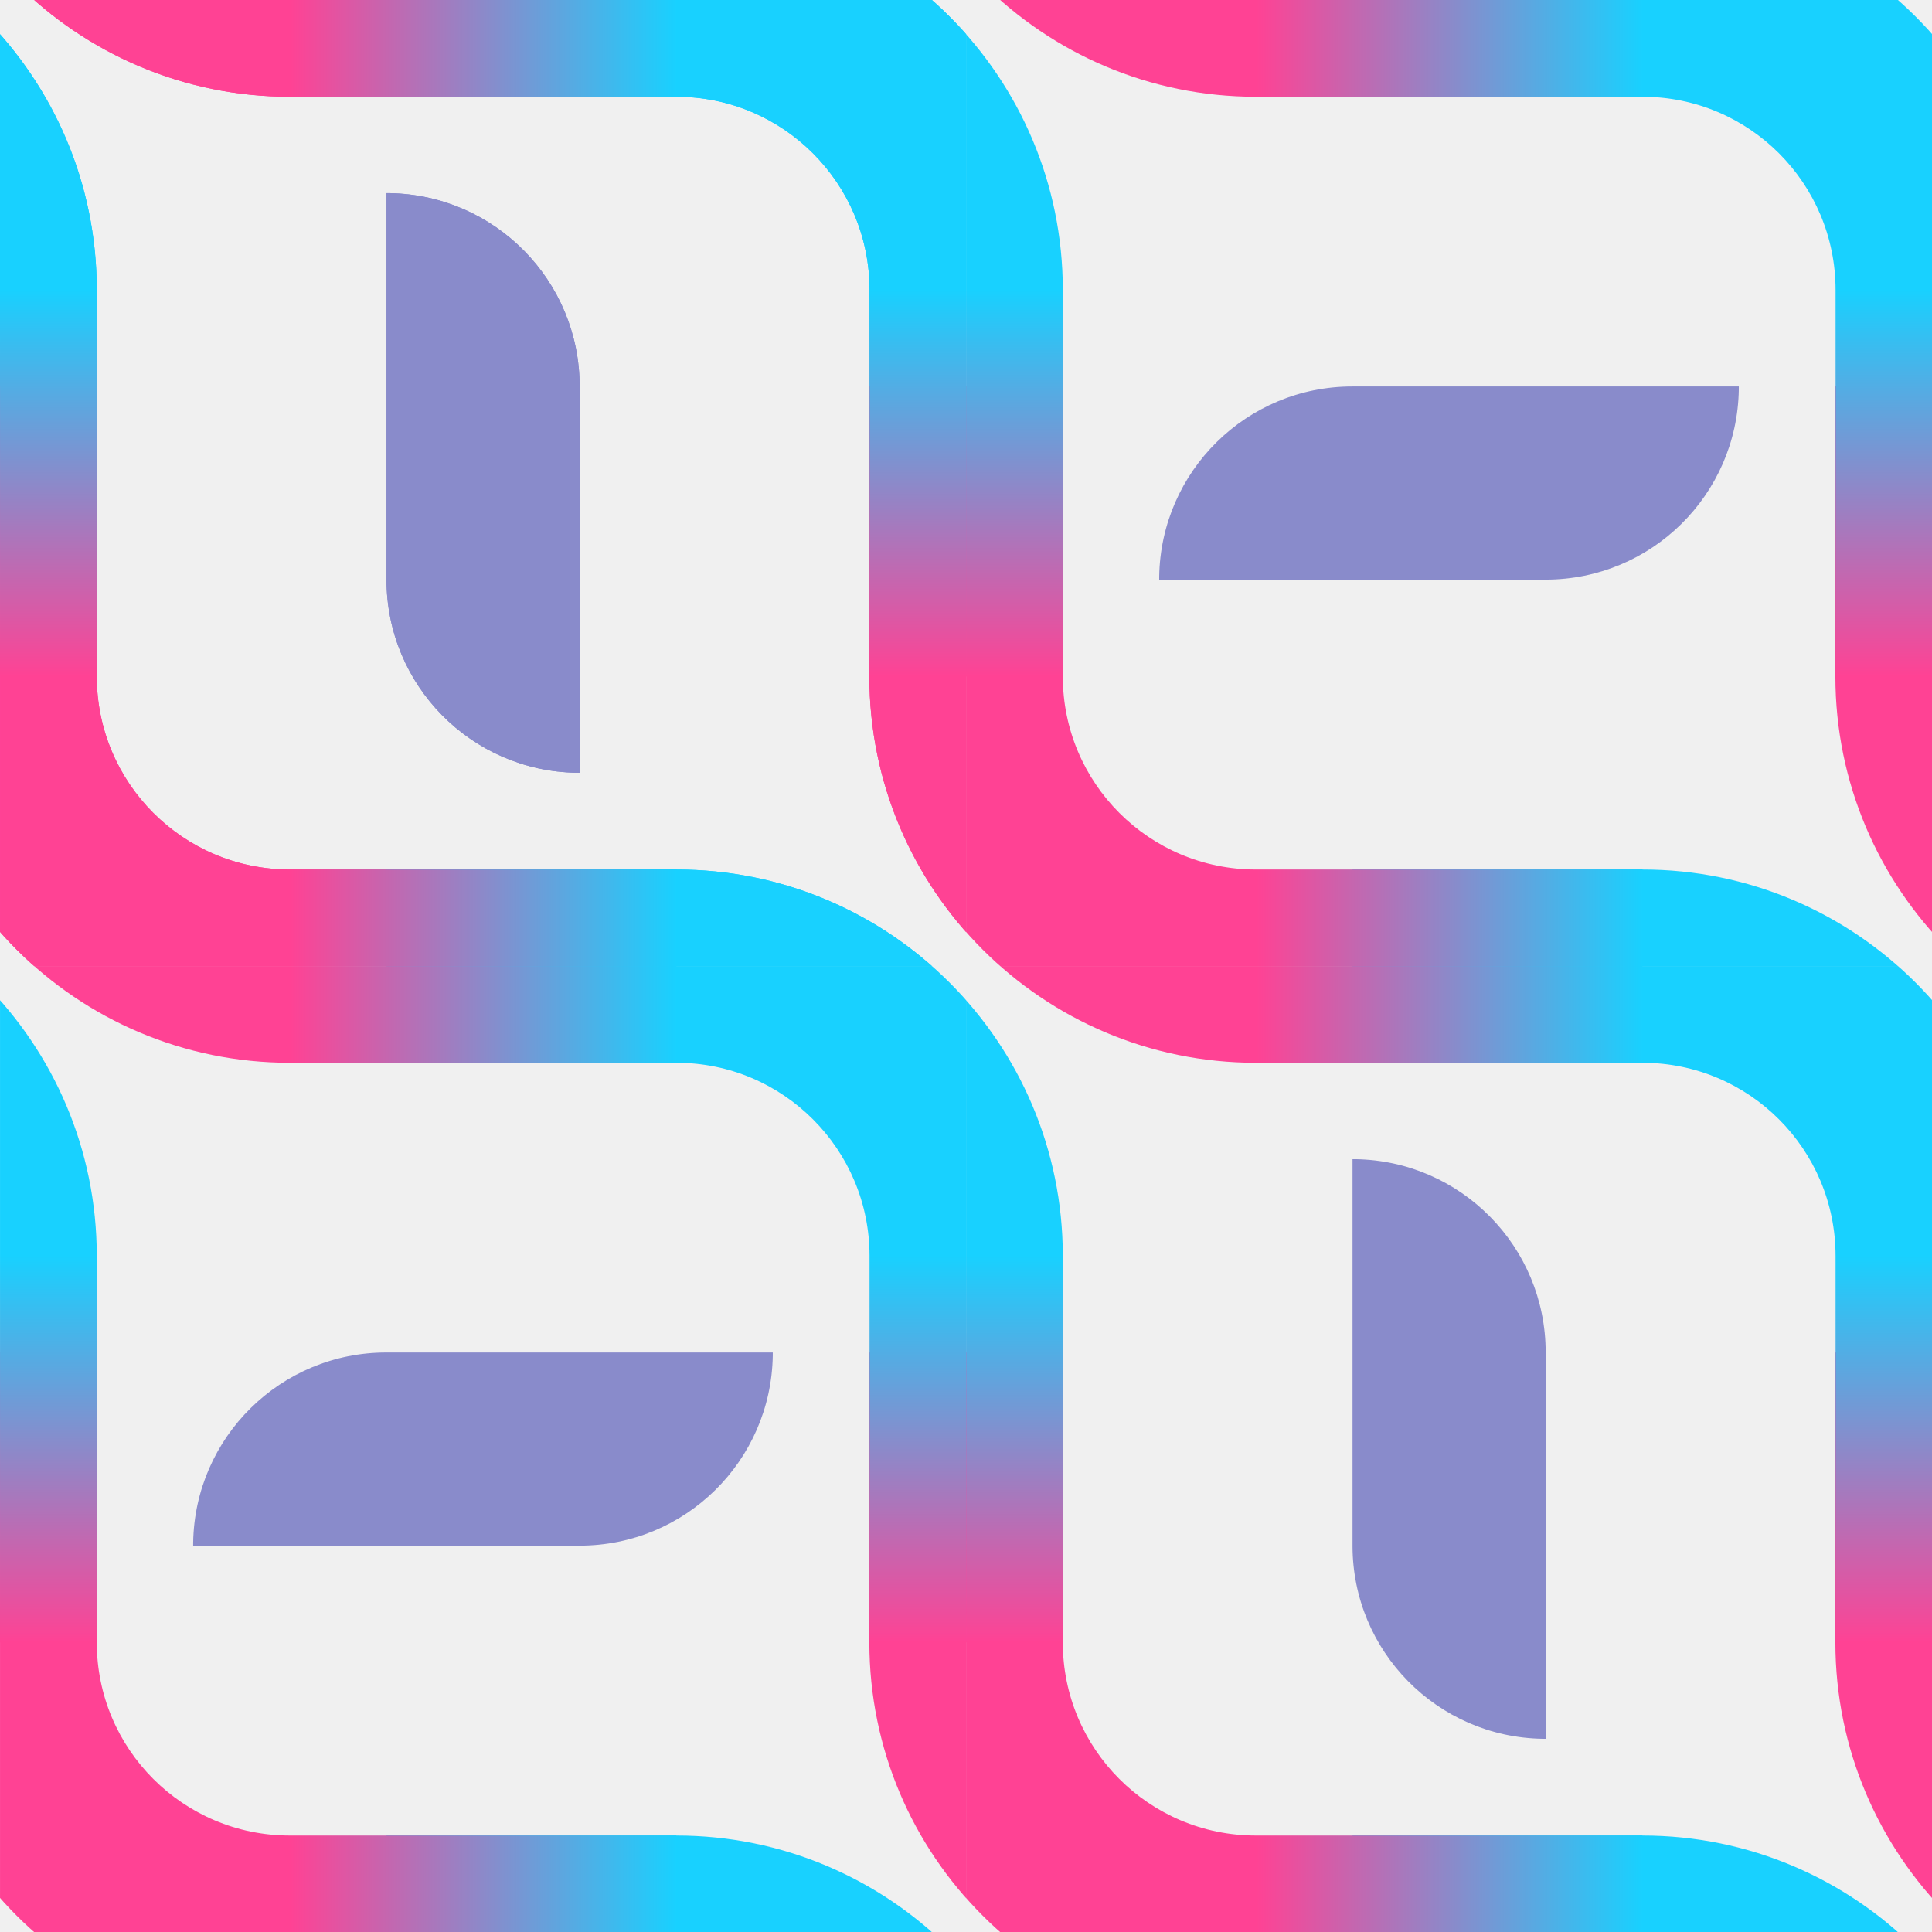
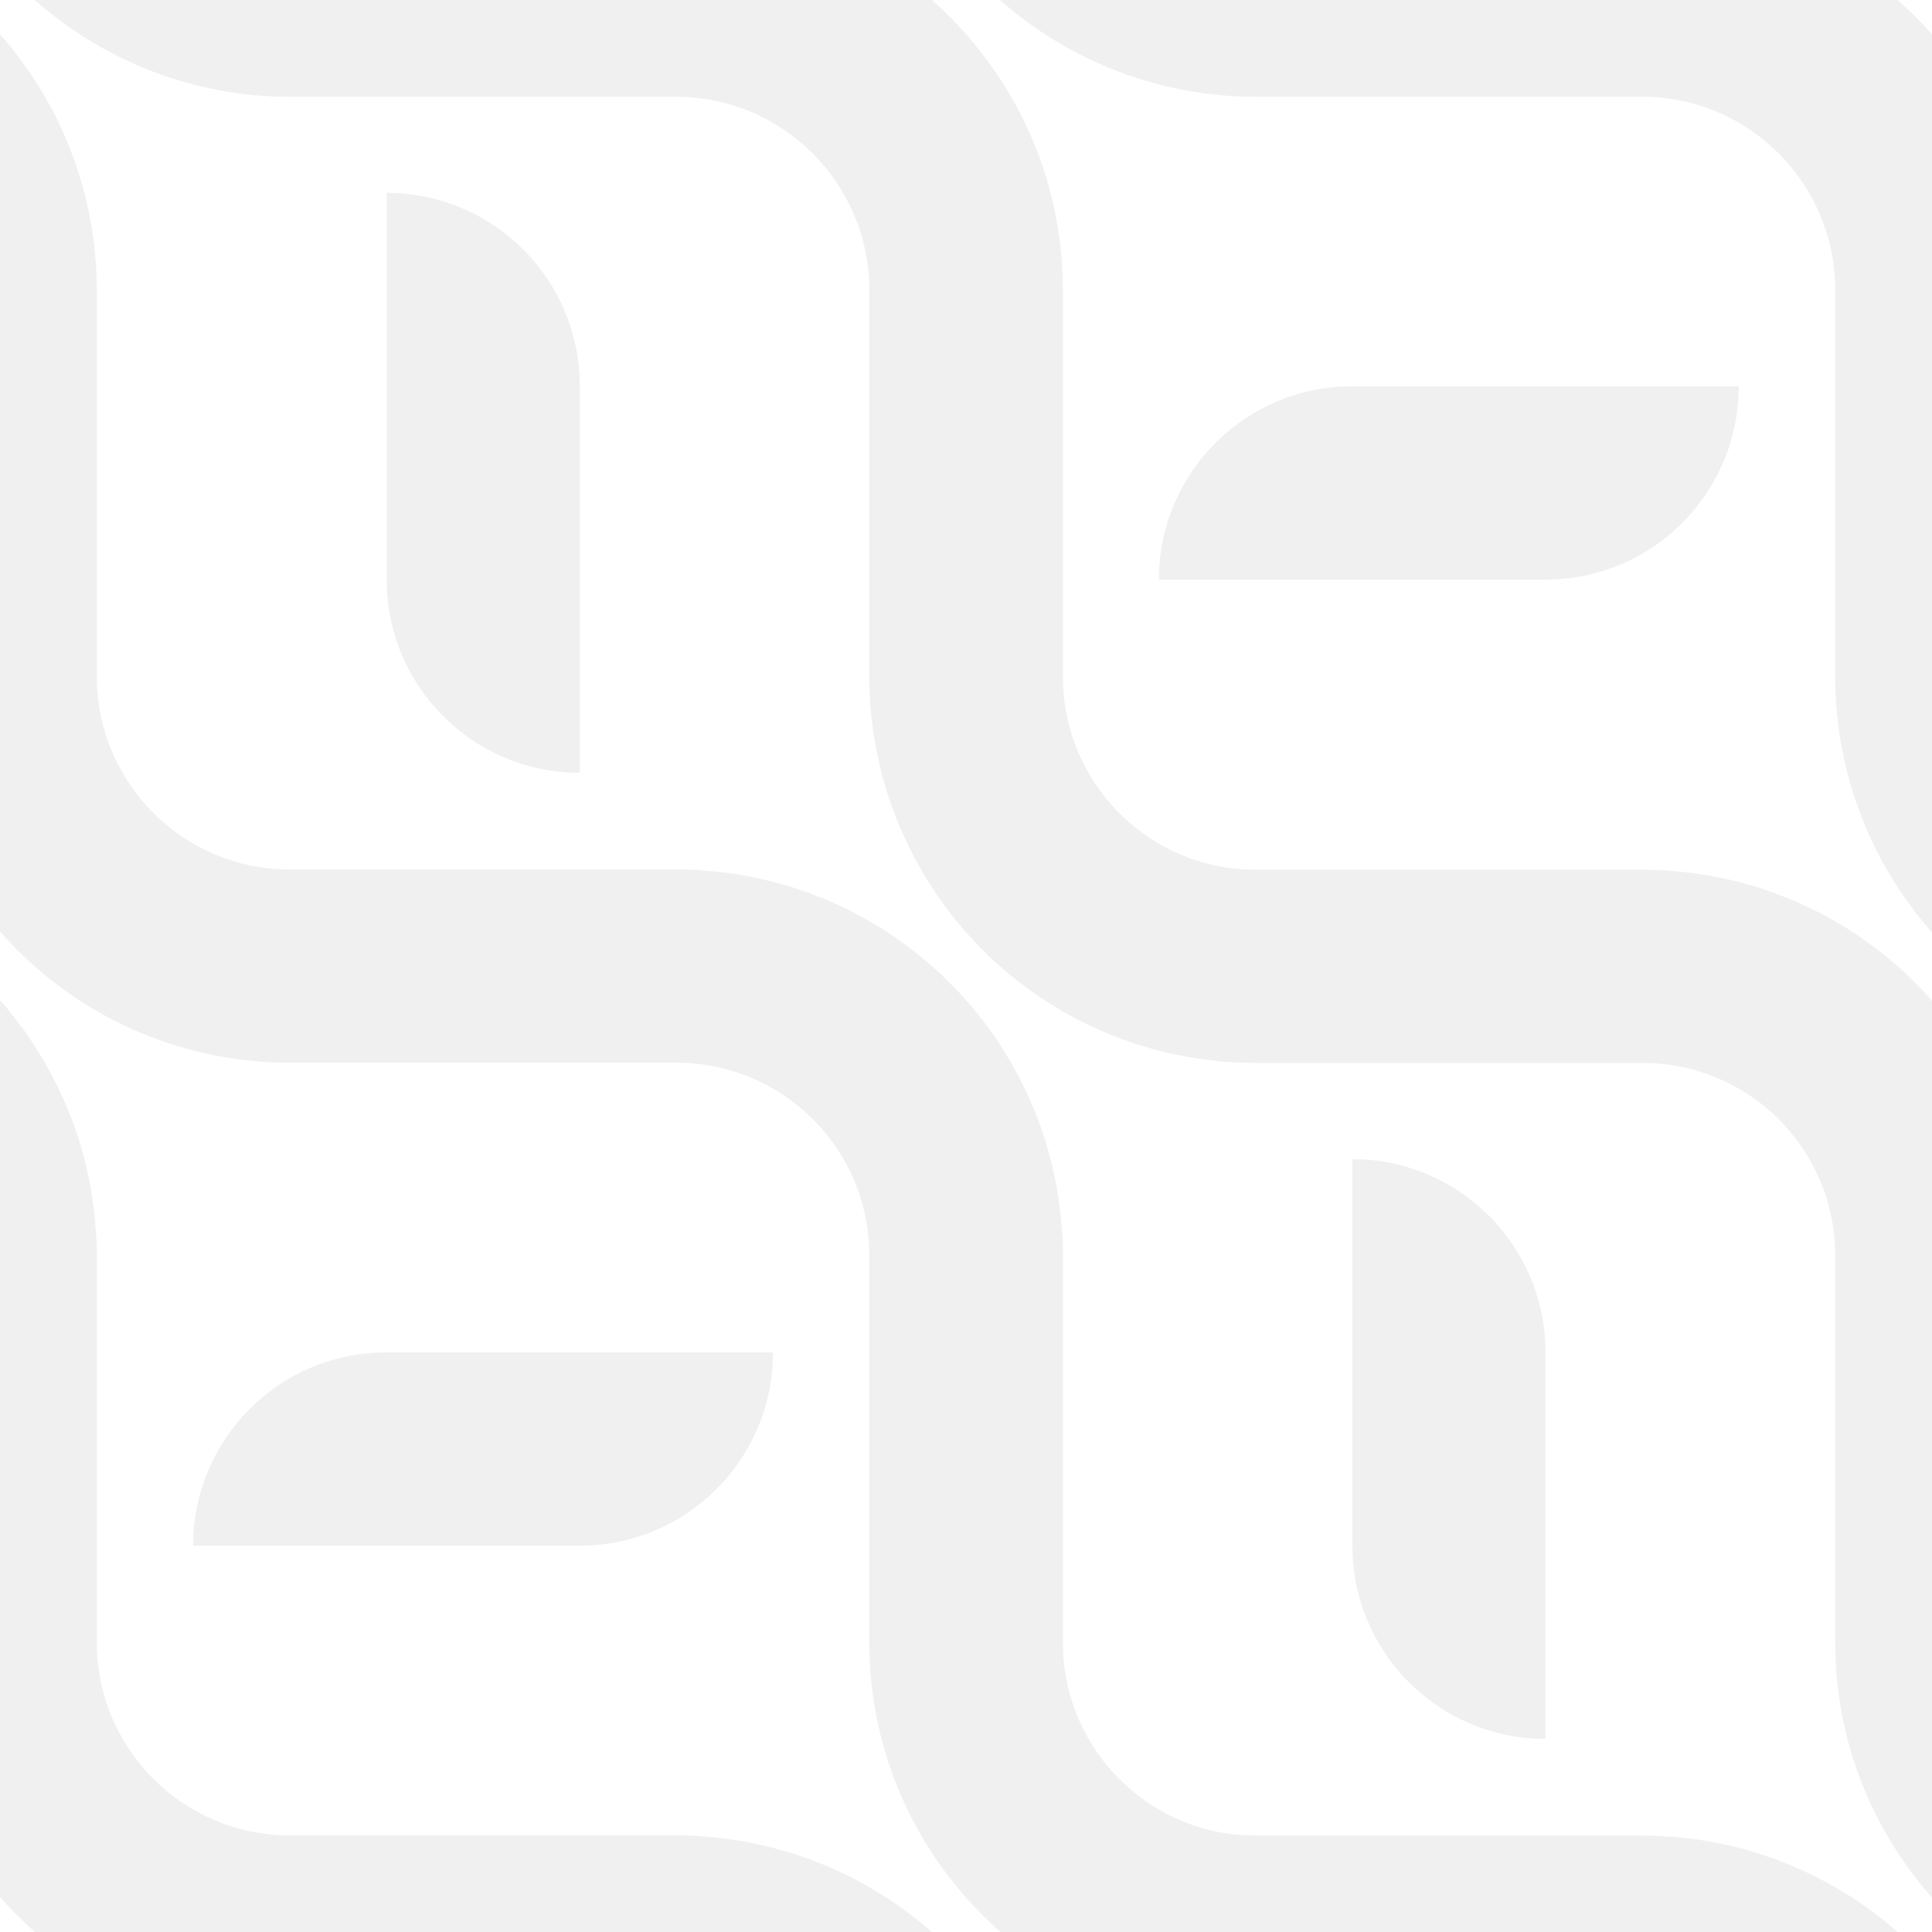
- <svg xmlns="http://www.w3.org/2000/svg" xmlns:xlink="http://www.w3.org/1999/xlink" width="40" height="40" viewBox="0 0 10.583 10.583" version="1.1" id="svg872">
-   <defs id="defs866">
-     <linearGradient id="linearGradient1235">
-       <stop style="stop-color:#ff4294;stop-opacity:1;" offset="0" id="stop1231" />
-       <stop style="stop-color:#18d1ff;stop-opacity:1" offset="1" id="stop1233" />
-     </linearGradient>
-     <linearGradient id="linearGradient1227">
-       <stop style="stop-color:#18d1ff;stop-opacity:1;" offset="0" id="stop1223" />
-       <stop style="stop-color:#ff4294;stop-opacity:1" offset="1" id="stop1225" />
-     </linearGradient>
-     <linearGradient id="linearGradient1498">
-       <stop style="stop-color:#00d4aa;stop-opacity:1" offset="0" id="stop1494" />
-       <stop style="stop-color:#64858d;stop-opacity:1" offset="1" id="stop1496" />
-     </linearGradient>
-     <linearGradient id="linearGradient1486">
-       <stop id="stop1482" offset="0" style="stop-color:#c83771;stop-opacity:1;" />
-       <stop id="stop1484" offset="1" style="stop-color:#64858d;stop-opacity:1" />
-     </linearGradient>
-     <linearGradient id="linearGradient7476">
-       <stop style="stop-color:#00d4aa;stop-opacity:1;" offset="0" id="stop7472" />
-       <stop style="stop-color:#c83771;stop-opacity:1" offset="1" id="stop7474" />
-     </linearGradient>
-     <clipPath clipPathUnits="userSpaceOnUse" id="clipPath6746">
-       <path id="path6748" style="fill:#00d4aa;fill-opacity:1;stroke-width:0.053;stroke-linecap:round;stroke-linejoin:round" d="m 214.936,152.571 h 9.259 v 9.26 h -9.259 z" />
-     </clipPath>
-     <linearGradient xlink:href="#linearGradient7476" id="linearGradient7478" x1="219.698" y1="155.746" x2="219.698" y2="157.862" gradientUnits="userSpaceOnUse" />
-     <clipPath id="clipPath6746-3" clipPathUnits="userSpaceOnUse">
-       <path d="m 214.936,152.571 h 9.259 v 9.26 h -9.259 z" style="fill:#00d4aa;fill-opacity:1;stroke-width:0.053;stroke-linecap:round;stroke-linejoin:round" id="path6748-5" />
-     </clipPath>
-     <linearGradient gradientTransform="matrix(-0.2645833,0,0,-0.2645833,209.9088,152.8353)" y2="5" x2="-9" y1="4" x1="-9" gradientUnits="userSpaceOnUse" id="linearGradient1492" xlink:href="#linearGradient1498" />
-     <linearGradient gradientTransform="matrix(0,-1,-1,0,4.999975,-5.000013)" y2="5" x2="-9" y1="4" x1="-9" gradientUnits="userSpaceOnUse" id="linearGradient1506" xlink:href="#linearGradient1486" />
-     <linearGradient xlink:href="#linearGradient1235" id="linearGradient1237" x1="220.757" y1="150.719" x2="222.873" y2="150.719" gradientUnits="userSpaceOnUse" />
-     <linearGradient xlink:href="#linearGradient1235" id="linearGradient1326" gradientUnits="userSpaceOnUse" x1="220.757" y1="150.719" x2="222.873" y2="150.719" gradientTransform="translate(5.291667,5.291667)" />
-     <linearGradient xlink:href="#linearGradient1227" id="linearGradient1360" gradientUnits="userSpaceOnUse" x1="225.519" y1="147.808" x2="225.519" y2="149.925" gradientTransform="translate(0,10.58333)" />
-     <linearGradient xlink:href="#linearGradient1227" id="linearGradient1364" gradientUnits="userSpaceOnUse" x1="225.519" y1="147.808" x2="225.519" y2="149.925" gradientTransform="translate(0,15.875)" />
-     <linearGradient xlink:href="#linearGradient1227" id="linearGradient1368" gradientUnits="userSpaceOnUse" x1="225.519" y1="147.808" x2="225.519" y2="149.925" gradientTransform="translate(5.291667,10.58333)" />
-     <linearGradient xlink:href="#linearGradient1235" id="linearGradient1370" gradientUnits="userSpaceOnUse" x1="220.757" y1="150.719" x2="222.873" y2="150.719" gradientTransform="translate(5.291667,10.58333)" />
-     <linearGradient xlink:href="#linearGradient1227" id="linearGradient1372" gradientUnits="userSpaceOnUse" x1="225.519" y1="147.808" x2="225.519" y2="149.925" gradientTransform="translate(5.291667,15.875)" />
-     <linearGradient xlink:href="#linearGradient1235" id="linearGradient1446" gradientUnits="userSpaceOnUse" x1="220.757" y1="150.719" x2="222.873" y2="150.719" gradientTransform="translate(10.58333,5.291667)" />
-     <linearGradient xlink:href="#linearGradient1235" id="linearGradient1458" gradientUnits="userSpaceOnUse" x1="220.757" y1="150.719" x2="222.873" y2="150.719" gradientTransform="translate(10.58333,10.58333)" />
-     <clipPath clipPathUnits="userSpaceOnUse" id="clipPath1535">
-       <rect style="fill:#1a1a1a;fill-opacity:1;stroke:none;stroke-width:0.971;stroke-linecap:round;stroke-linejoin:round;paint-order:stroke markers fill" id="rect1537" width="5.292" height="5.292" x="224.461" y="156.804" />
-     </clipPath>
-     <linearGradient xlink:href="#linearGradient1235" id="linearGradient4095" gradientUnits="userSpaceOnUse" gradientTransform="translate(10.58333,10.58333)" x1="220.757" y1="150.719" x2="222.873" y2="150.719" />
-     <linearGradient xlink:href="#linearGradient1235" id="linearGradient4097" gradientUnits="userSpaceOnUse" gradientTransform="translate(10.58333,5.291667)" x1="220.757" y1="150.719" x2="222.873" y2="150.719" />
-     <linearGradient xlink:href="#linearGradient1227" id="linearGradient4099" gradientUnits="userSpaceOnUse" gradientTransform="translate(5.291667,15.875)" x1="225.519" y1="147.808" x2="225.519" y2="149.925" />
-     <linearGradient xlink:href="#linearGradient1227" id="linearGradient4101" gradientUnits="userSpaceOnUse" gradientTransform="translate(5.291667,10.58333)" x1="225.519" y1="147.808" x2="225.519" y2="149.925" />
-     <linearGradient xlink:href="#linearGradient1235" id="linearGradient4103" gradientUnits="userSpaceOnUse" gradientTransform="translate(5.291667,10.58333)" x1="220.757" y1="150.719" x2="222.873" y2="150.719" />
-     <linearGradient xlink:href="#linearGradient1227" id="linearGradient4105" gradientUnits="userSpaceOnUse" gradientTransform="translate(0,15.875)" x1="225.519" y1="147.808" x2="225.519" y2="149.925" />
-     <linearGradient xlink:href="#linearGradient1227" id="linearGradient4107" gradientUnits="userSpaceOnUse" gradientTransform="translate(0,10.58333)" x1="225.519" y1="147.808" x2="225.519" y2="149.925" />
-     <linearGradient xlink:href="#linearGradient1235" id="linearGradient4109" gradientUnits="userSpaceOnUse" gradientTransform="translate(5.291667,5.291667)" x1="220.757" y1="150.719" x2="222.873" y2="150.719" />
-     <linearGradient xlink:href="#linearGradient1235" id="linearGradient4131" gradientUnits="userSpaceOnUse" gradientTransform="translate(10.58333,10.58333)" x1="220.757" y1="150.719" x2="222.873" y2="150.719" />
-     <linearGradient xlink:href="#linearGradient1235" id="linearGradient4133" gradientUnits="userSpaceOnUse" gradientTransform="translate(10.58333,5.291667)" x1="220.757" y1="150.719" x2="222.873" y2="150.719" />
-     <linearGradient xlink:href="#linearGradient1227" id="linearGradient4135" gradientUnits="userSpaceOnUse" gradientTransform="translate(5.291667,15.875)" x1="225.519" y1="147.808" x2="225.519" y2="149.925" />
-     <linearGradient xlink:href="#linearGradient1227" id="linearGradient4137" gradientUnits="userSpaceOnUse" gradientTransform="translate(5.291667,10.58333)" x1="225.519" y1="147.808" x2="225.519" y2="149.925" />
-     <linearGradient xlink:href="#linearGradient1235" id="linearGradient4139" gradientUnits="userSpaceOnUse" gradientTransform="translate(5.291667,10.58333)" x1="220.757" y1="150.719" x2="222.873" y2="150.719" />
-     <linearGradient xlink:href="#linearGradient1227" id="linearGradient4141" gradientUnits="userSpaceOnUse" gradientTransform="translate(0,15.875)" x1="225.519" y1="147.808" x2="225.519" y2="149.925" />
-     <linearGradient xlink:href="#linearGradient1227" id="linearGradient4143" gradientUnits="userSpaceOnUse" gradientTransform="translate(0,10.58333)" x1="225.519" y1="147.808" x2="225.519" y2="149.925" />
-     <linearGradient xlink:href="#linearGradient1235" id="linearGradient4145" gradientUnits="userSpaceOnUse" gradientTransform="translate(5.291667,5.291667)" x1="220.757" y1="150.719" x2="222.873" y2="150.719" />
-     <linearGradient xlink:href="#linearGradient1235" id="linearGradient4167" gradientUnits="userSpaceOnUse" gradientTransform="translate(10.58333,10.58333)" x1="220.757" y1="150.719" x2="222.873" y2="150.719" />
-     <linearGradient xlink:href="#linearGradient1235" id="linearGradient4169" gradientUnits="userSpaceOnUse" gradientTransform="translate(10.58333,5.291667)" x1="220.757" y1="150.719" x2="222.873" y2="150.719" />
-     <linearGradient xlink:href="#linearGradient1227" id="linearGradient4171" gradientUnits="userSpaceOnUse" gradientTransform="translate(5.291667,15.875)" x1="225.519" y1="147.808" x2="225.519" y2="149.925" />
-     <linearGradient xlink:href="#linearGradient1227" id="linearGradient4173" gradientUnits="userSpaceOnUse" gradientTransform="translate(5.291667,10.58333)" x1="225.519" y1="147.808" x2="225.519" y2="149.925" />
-     <linearGradient xlink:href="#linearGradient1235" id="linearGradient4175" gradientUnits="userSpaceOnUse" gradientTransform="translate(5.291667,10.58333)" x1="220.757" y1="150.719" x2="222.873" y2="150.719" />
-     <linearGradient xlink:href="#linearGradient1227" id="linearGradient4177" gradientUnits="userSpaceOnUse" gradientTransform="translate(0,15.875)" x1="225.519" y1="147.808" x2="225.519" y2="149.925" />
-     <linearGradient xlink:href="#linearGradient1227" id="linearGradient4179" gradientUnits="userSpaceOnUse" gradientTransform="translate(0,10.58333)" x1="225.519" y1="147.808" x2="225.519" y2="149.925" />
-     <linearGradient xlink:href="#linearGradient1235" id="linearGradient4181" gradientUnits="userSpaceOnUse" gradientTransform="translate(5.291667,5.291667)" x1="220.757" y1="150.719" x2="222.873" y2="150.719" />
-     <linearGradient xlink:href="#linearGradient1235" id="linearGradient4203" gradientUnits="userSpaceOnUse" gradientTransform="translate(10.58333,10.58333)" x1="220.757" y1="150.719" x2="222.873" y2="150.719" />
-     <linearGradient xlink:href="#linearGradient1235" id="linearGradient4205" gradientUnits="userSpaceOnUse" gradientTransform="translate(10.58333,5.291667)" x1="220.757" y1="150.719" x2="222.873" y2="150.719" />
-     <linearGradient xlink:href="#linearGradient1227" id="linearGradient4207" gradientUnits="userSpaceOnUse" gradientTransform="translate(5.291667,15.875)" x1="225.519" y1="147.808" x2="225.519" y2="149.925" />
-     <linearGradient xlink:href="#linearGradient1227" id="linearGradient4209" gradientUnits="userSpaceOnUse" gradientTransform="translate(5.291667,10.58333)" x1="225.519" y1="147.808" x2="225.519" y2="149.925" />
-     <linearGradient xlink:href="#linearGradient1235" id="linearGradient4211" gradientUnits="userSpaceOnUse" gradientTransform="translate(5.291667,10.58333)" x1="220.757" y1="150.719" x2="222.873" y2="150.719" />
-     <linearGradient xlink:href="#linearGradient1227" id="linearGradient4213" gradientUnits="userSpaceOnUse" gradientTransform="translate(0,15.875)" x1="225.519" y1="147.808" x2="225.519" y2="149.925" />
-     <linearGradient xlink:href="#linearGradient1227" id="linearGradient4215" gradientUnits="userSpaceOnUse" gradientTransform="translate(0,10.58333)" x1="225.519" y1="147.808" x2="225.519" y2="149.925" />
-     <linearGradient xlink:href="#linearGradient1235" id="linearGradient4217" gradientUnits="userSpaceOnUse" gradientTransform="translate(5.291667,5.291667)" x1="220.757" y1="150.719" x2="222.873" y2="150.719" />
-   </defs>
-   <g id="layer1" transform="translate(-224.4609,-156.804)">
-     <g id="g1533" clip-path="url(#clipPath1535)">
-       <path d="m 229.223,158.921 v 0.265 1.323 c 0,1.169 0.948,2.117 2.117,2.117 h 1.852 0.265 v -0.265 -0.529 -0.265 h -0.265 -1.852 c -0.585,0 -1.058,-0.474 -1.058,-1.058 v -1.323 -0.265 h -0.265 -0.529 z" style="fill:url(#linearGradient4095);fill-opacity:1;stroke:none;stroke-width:0.106;stroke-linecap:round;stroke-linejoin:round;stroke-miterlimit:4;stroke-dasharray:none;stroke-opacity:1;paint-order:markers stroke fill" id="path1404" />
-       <path d="m 229.223,153.629 v 0.265 1.323 c 0,1.169 0.948,2.117 2.117,2.117 h 1.852 0.265 v -0.265 -0.529 -0.265 h -0.265 -1.852 c -0.585,0 -1.058,-0.474 -1.058,-1.058 v -1.323 -0.265 h -0.265 -0.529 z" style="fill:url(#linearGradient4097);fill-opacity:1;stroke:none;stroke-width:0.106;stroke-linecap:round;stroke-linejoin:round;stroke-miterlimit:4;stroke-dasharray:none;stroke-opacity:1;paint-order:markers stroke fill" id="path1428" />
-       <path d="m 226.578,161.567 v 0.265 0.529 0.265 h 0.265 1.323 c 0.585,0 1.058,0.474 1.058,1.058 v 1.852 0.265 h 0.265 0.529 0.265 v -0.265 -1.852 c 0,-1.169 -0.948,-2.117 -2.117,-2.117 h -1.323 z" style="fill:url(#linearGradient4099);fill-opacity:1;stroke:none;stroke-width:0.106;stroke-linecap:round;stroke-linejoin:round;stroke-miterlimit:4;stroke-dasharray:none;stroke-opacity:1;paint-order:markers stroke fill" id="path1330" />
-       <path id="path1336" d="m 226.578,157.862 v 0.265 1.852 a 1.058,1.058 0 0 0 1.042,1.058 h 0.016 v -0.265 -1.852 a 1.058,1.058 0 0 0 -1.042,-1.058 z" style="fill:#898bcb;fill-opacity:1;stroke:none;stroke-width:0.106;stroke-linecap:round;stroke-linejoin:round;stroke-miterlimit:4;stroke-dasharray:none;stroke-opacity:1;paint-order:markers stroke fill" />
-       <path d="m 226.578,156.275 v 0.265 0.529 0.265 h 0.265 1.323 c 0.585,0 1.058,0.474 1.058,1.058 v 1.852 0.265 h 0.265 0.529 0.265 v -0.265 -1.852 c 0,-1.169 -0.948,-2.117 -2.117,-2.117 h -1.323 z" style="fill:url(#linearGradient4101);fill-opacity:1;stroke:none;stroke-width:0.106;stroke-linecap:round;stroke-linejoin:round;stroke-miterlimit:4;stroke-dasharray:none;stroke-opacity:1;paint-order:markers stroke fill" id="path1338" />
-       <path d="m 223.932,158.921 v 0.265 1.323 c 0,1.169 0.948,2.117 2.117,2.117 h 1.852 0.265 v -0.265 -0.529 -0.265 h -0.265 -1.852 c -0.585,0 -1.058,-0.474 -1.058,-1.058 v -1.323 -0.265 h -0.265 -0.529 z" style="fill:url(#linearGradient4103);fill-opacity:1;stroke:none;stroke-width:0.106;stroke-linecap:round;stroke-linejoin:round;stroke-miterlimit:4;stroke-dasharray:none;stroke-opacity:1;paint-order:markers stroke fill" id="path1340" />
-       <path d="m 221.286,161.567 v 0.265 0.529 0.265 h 0.265 1.323 c 0.585,0 1.058,0.474 1.058,1.058 v 1.852 0.265 h 0.265 0.529 0.265 v -0.265 -1.852 c 0,-1.169 -0.948,-2.117 -2.117,-2.117 h -1.323 z" style="fill:url(#linearGradient4105);fill-opacity:1;stroke:none;stroke-width:0.106;stroke-linecap:round;stroke-linejoin:round;stroke-miterlimit:4;stroke-dasharray:none;stroke-opacity:1;paint-order:markers stroke fill" id="path1346" />
-       <path d="m 221.286,156.275 v 0.265 0.529 0.265 h 0.265 1.323 c 0.585,0 1.058,0.474 1.058,1.058 v 1.852 0.265 h 0.265 0.529 0.265 v -0.265 -1.852 c 0,-1.169 -0.948,-2.117 -2.117,-2.117 h -1.323 z" style="fill:url(#linearGradient4107);fill-opacity:1;stroke:none;stroke-width:0.106;stroke-linecap:round;stroke-linejoin:round;stroke-miterlimit:4;stroke-dasharray:none;stroke-opacity:1;paint-order:markers stroke fill" id="path1354" />
-       <path d="m 223.932,153.629 v 0.265 1.323 c 0,1.169 0.948,2.117 2.117,2.117 h 1.852 0.265 v -0.265 -0.529 -0.265 h -0.265 -1.852 c -0.585,0 -1.058,-0.474 -1.058,-1.058 v -1.323 -0.265 h -0.265 -0.529 z" style="fill:url(#linearGradient4109);fill-opacity:1;stroke:none;stroke-width:0.106;stroke-linecap:round;stroke-linejoin:round;stroke-miterlimit:4;stroke-dasharray:none;stroke-opacity:1;paint-order:markers stroke fill" id="path1308" />
-     </g>
-     <g id="g1557" clip-path="url(#clipPath1535)">
-       <path d="m 229.223,158.921 v 0.265 1.323 c 0,1.169 0.948,2.117 2.117,2.117 h 1.852 0.265 v -0.265 -0.529 -0.265 h -0.265 -1.852 c -0.585,0 -1.058,-0.474 -1.058,-1.058 v -1.323 -0.265 h -0.265 -0.529 z" style="fill:url(#linearGradient1458);fill-opacity:1;stroke:none;stroke-width:0.106;stroke-linecap:round;stroke-linejoin:round;stroke-miterlimit:4;stroke-dasharray:none;stroke-opacity:1;paint-order:markers stroke fill" id="path1539" />
-       <path d="m 229.223,153.629 v 0.265 1.323 c 0,1.169 0.948,2.117 2.117,2.117 h 1.852 0.265 v -0.265 -0.529 -0.265 h -0.265 -1.852 c -0.585,0 -1.058,-0.474 -1.058,-1.058 v -1.323 -0.265 h -0.265 -0.529 z" style="fill:url(#linearGradient1446);fill-opacity:1;stroke:none;stroke-width:0.106;stroke-linecap:round;stroke-linejoin:round;stroke-miterlimit:4;stroke-dasharray:none;stroke-opacity:1;paint-order:markers stroke fill" id="path1541" />
-       <path d="m 226.578,161.567 v 0.265 0.529 0.265 h 0.265 1.323 c 0.585,0 1.058,0.474 1.058,1.058 v 1.852 0.265 h 0.265 0.529 0.265 v -0.265 -1.852 c 0,-1.169 -0.948,-2.117 -2.117,-2.117 h -1.323 z" style="fill:url(#linearGradient1372);fill-opacity:1;stroke:none;stroke-width:0.106;stroke-linecap:round;stroke-linejoin:round;stroke-miterlimit:4;stroke-dasharray:none;stroke-opacity:1;paint-order:markers stroke fill" id="path1543" />
-       <path id="path1545" d="m 226.578,157.862 v 0.265 1.852 a 1.058,1.058 0 0 0 1.042,1.058 h 0.016 v -0.265 -1.852 a 1.058,1.058 0 0 0 -1.042,-1.058 z" style="fill:#898bcb;fill-opacity:1;stroke:none;stroke-width:0.106;stroke-linecap:round;stroke-linejoin:round;stroke-miterlimit:4;stroke-dasharray:none;stroke-opacity:1;paint-order:markers stroke fill" />
-       <path d="m 226.578,156.275 v 0.265 0.529 0.265 h 0.265 1.323 c 0.585,0 1.058,0.474 1.058,1.058 v 1.852 0.265 h 0.265 0.529 0.265 v -0.265 -1.852 c 0,-1.169 -0.948,-2.117 -2.117,-2.117 h -1.323 z" style="fill:url(#linearGradient1368);fill-opacity:1;stroke:none;stroke-width:0.106;stroke-linecap:round;stroke-linejoin:round;stroke-miterlimit:4;stroke-dasharray:none;stroke-opacity:1;paint-order:markers stroke fill" id="path1547" />
-       <path d="m 223.932,158.921 v 0.265 1.323 c 0,1.169 0.948,2.117 2.117,2.117 h 1.852 0.265 v -0.265 -0.529 -0.265 h -0.265 -1.852 c -0.585,0 -1.058,-0.474 -1.058,-1.058 v -1.323 -0.265 h -0.265 -0.529 z" style="fill:url(#linearGradient1370);fill-opacity:1;stroke:none;stroke-width:0.106;stroke-linecap:round;stroke-linejoin:round;stroke-miterlimit:4;stroke-dasharray:none;stroke-opacity:1;paint-order:markers stroke fill" id="path1549" />
-       <path d="m 221.286,161.567 v 0.265 0.529 0.265 h 0.265 1.323 c 0.585,0 1.058,0.474 1.058,1.058 v 1.852 0.265 h 0.265 0.529 0.265 v -0.265 -1.852 c 0,-1.169 -0.948,-2.117 -2.117,-2.117 h -1.323 z" style="fill:url(#linearGradient1364);fill-opacity:1;stroke:none;stroke-width:0.106;stroke-linecap:round;stroke-linejoin:round;stroke-miterlimit:4;stroke-dasharray:none;stroke-opacity:1;paint-order:markers stroke fill" id="path1551" />
-       <path d="m 221.286,156.275 v 0.265 0.529 0.265 h 0.265 1.323 c 0.585,0 1.058,0.474 1.058,1.058 v 1.852 0.265 h 0.265 0.529 0.265 v -0.265 -1.852 c 0,-1.169 -0.948,-2.117 -2.117,-2.117 h -1.323 z" style="fill:url(#linearGradient1360);fill-opacity:1;stroke:none;stroke-width:0.106;stroke-linecap:round;stroke-linejoin:round;stroke-miterlimit:4;stroke-dasharray:none;stroke-opacity:1;paint-order:markers stroke fill" id="path1553" />
-       <path d="m 223.932,153.629 v 0.265 1.323 c 0,1.169 0.948,2.117 2.117,2.117 h 1.852 0.265 v -0.265 -0.529 -0.265 h -0.265 -1.852 c -0.585,0 -1.058,-0.474 -1.058,-1.058 v -1.323 -0.265 h -0.265 -0.529 z" style="fill:url(#linearGradient1326);fill-opacity:1;stroke:none;stroke-width:0.106;stroke-linecap:round;stroke-linejoin:round;stroke-miterlimit:4;stroke-dasharray:none;stroke-opacity:1;paint-order:markers stroke fill" id="path1555" />
-     </g>
-     <g id="g4129" clip-path="url(#clipPath1535)" transform="translate(5.291694)">
-       <path d="m 229.223,158.921 v 0.265 1.323 c 0,1.169 0.948,2.117 2.117,2.117 h 1.852 0.265 v -0.265 -0.529 -0.265 h -0.265 -1.852 c -0.585,0 -1.058,-0.474 -1.058,-1.058 v -1.323 -0.265 h -0.265 -0.529 z" style="fill:url(#linearGradient4131);fill-opacity:1;stroke:none;stroke-width:0.106;stroke-linecap:round;stroke-linejoin:round;stroke-miterlimit:4;stroke-dasharray:none;stroke-opacity:1;paint-order:markers stroke fill" id="path4111" />
-       <path d="m 229.223,153.629 v 0.265 1.323 c 0,1.169 0.948,2.117 2.117,2.117 h 1.852 0.265 v -0.265 -0.529 -0.265 h -0.265 -1.852 c -0.585,0 -1.058,-0.474 -1.058,-1.058 v -1.323 -0.265 h -0.265 -0.529 z" style="fill:url(#linearGradient4133);fill-opacity:1;stroke:none;stroke-width:0.106;stroke-linecap:round;stroke-linejoin:round;stroke-miterlimit:4;stroke-dasharray:none;stroke-opacity:1;paint-order:markers stroke fill" id="path4113" />
-       <path d="m 226.578,161.567 v 0.265 0.529 0.265 h 0.265 1.323 c 0.585,0 1.058,0.474 1.058,1.058 v 1.852 0.265 h 0.265 0.529 0.265 v -0.265 -1.852 c 0,-1.169 -0.948,-2.117 -2.117,-2.117 h -1.323 z" style="fill:url(#linearGradient4135);fill-opacity:1;stroke:none;stroke-width:0.106;stroke-linecap:round;stroke-linejoin:round;stroke-miterlimit:4;stroke-dasharray:none;stroke-opacity:1;paint-order:markers stroke fill" id="path4115" />
-       <path id="path4117" d="m 228.694,158.921 h -0.265 -1.852 a 1.058,1.058 0 0 0 -1.058,1.042 v 0.016 h 0.265 1.852 a 1.058,1.058 0 0 0 1.058,-1.042 z" style="fill:#898bcb;fill-opacity:1;stroke:none;stroke-width:0.106;stroke-linecap:round;stroke-linejoin:round;stroke-miterlimit:4;stroke-dasharray:none;stroke-opacity:1;paint-order:markers stroke fill" />
-       <path d="m 226.578,156.275 v 0.265 0.529 0.265 h 0.265 1.323 c 0.585,0 1.058,0.474 1.058,1.058 v 1.852 0.265 h 0.265 0.529 0.265 v -0.265 -1.852 c 0,-1.169 -0.948,-2.117 -2.117,-2.117 h -1.323 z" style="fill:url(#linearGradient4137);fill-opacity:1;stroke:none;stroke-width:0.106;stroke-linecap:round;stroke-linejoin:round;stroke-miterlimit:4;stroke-dasharray:none;stroke-opacity:1;paint-order:markers stroke fill" id="path4119" />
-       <path d="m 223.932,158.921 v 0.265 1.323 c 0,1.169 0.948,2.117 2.117,2.117 h 1.852 0.265 v -0.265 -0.529 -0.265 h -0.265 -1.852 c -0.585,0 -1.058,-0.474 -1.058,-1.058 v -1.323 -0.265 h -0.265 -0.529 z" style="fill:url(#linearGradient4139);fill-opacity:1;stroke:none;stroke-width:0.106;stroke-linecap:round;stroke-linejoin:round;stroke-miterlimit:4;stroke-dasharray:none;stroke-opacity:1;paint-order:markers stroke fill" id="path4121" />
-       <path d="m 221.286,161.567 v 0.265 0.529 0.265 h 0.265 1.323 c 0.585,0 1.058,0.474 1.058,1.058 v 1.852 0.265 h 0.265 0.529 0.265 v -0.265 -1.852 c 0,-1.169 -0.948,-2.117 -2.117,-2.117 h -1.323 z" style="fill:url(#linearGradient4141);fill-opacity:1;stroke:none;stroke-width:0.106;stroke-linecap:round;stroke-linejoin:round;stroke-miterlimit:4;stroke-dasharray:none;stroke-opacity:1;paint-order:markers stroke fill" id="path4123" />
-       <path d="m 221.286,156.275 v 0.265 0.529 0.265 h 0.265 1.323 c 0.585,0 1.058,0.474 1.058,1.058 v 1.852 0.265 h 0.265 0.529 0.265 v -0.265 -1.852 c 0,-1.169 -0.948,-2.117 -2.117,-2.117 h -1.323 z" style="fill:url(#linearGradient4143);fill-opacity:1;stroke:none;stroke-width:0.106;stroke-linecap:round;stroke-linejoin:round;stroke-miterlimit:4;stroke-dasharray:none;stroke-opacity:1;paint-order:markers stroke fill" id="path4125" />
-       <path d="m 223.932,153.629 v 0.265 1.323 c 0,1.169 0.948,2.117 2.117,2.117 h 1.852 0.265 v -0.265 -0.529 -0.265 h -0.265 -1.852 c -0.585,0 -1.058,-0.474 -1.058,-1.058 v -1.323 -0.265 h -0.265 -0.529 z" style="fill:url(#linearGradient4145);fill-opacity:1;stroke:none;stroke-width:0.106;stroke-linecap:round;stroke-linejoin:round;stroke-miterlimit:4;stroke-dasharray:none;stroke-opacity:1;paint-order:markers stroke fill" id="path4127" />
-     </g>
-     <g id="g4165" clip-path="url(#clipPath1535)" transform="translate(5.291667,5.291667)">
-       <path d="m 229.223,158.921 v 0.265 1.323 c 0,1.169 0.948,2.117 2.117,2.117 h 1.852 0.265 v -0.265 -0.529 -0.265 h -0.265 -1.852 c -0.585,0 -1.058,-0.474 -1.058,-1.058 v -1.323 -0.265 h -0.265 -0.529 z" style="fill:url(#linearGradient4167);fill-opacity:1;stroke:none;stroke-width:0.106;stroke-linecap:round;stroke-linejoin:round;stroke-miterlimit:4;stroke-dasharray:none;stroke-opacity:1;paint-order:markers stroke fill" id="path4147" />
-       <path d="m 229.223,153.629 v 0.265 1.323 c 0,1.169 0.948,2.117 2.117,2.117 h 1.852 0.265 v -0.265 -0.529 -0.265 h -0.265 -1.852 c -0.585,0 -1.058,-0.474 -1.058,-1.058 v -1.323 -0.265 h -0.265 -0.529 z" style="fill:url(#linearGradient4169);fill-opacity:1;stroke:none;stroke-width:0.106;stroke-linecap:round;stroke-linejoin:round;stroke-miterlimit:4;stroke-dasharray:none;stroke-opacity:1;paint-order:markers stroke fill" id="path4149" />
-       <path d="m 226.578,161.567 v 0.265 0.529 0.265 h 0.265 1.323 c 0.585,0 1.058,0.474 1.058,1.058 v 1.852 0.265 h 0.265 0.529 0.265 v -0.265 -1.852 c 0,-1.169 -0.948,-2.117 -2.117,-2.117 h -1.323 z" style="fill:url(#linearGradient4171);fill-opacity:1;stroke:none;stroke-width:0.106;stroke-linecap:round;stroke-linejoin:round;stroke-miterlimit:4;stroke-dasharray:none;stroke-opacity:1;paint-order:markers stroke fill" id="path4151" />
-       <path id="path4153" d="m 226.578,157.862 v 0.265 1.852 a 1.058,1.058 0 0 0 1.042,1.058 h 0.016 v -0.265 -1.852 a 1.058,1.058 0 0 0 -1.042,-1.058 z" style="fill:#898bcb;fill-opacity:1;stroke:none;stroke-width:0.106;stroke-linecap:round;stroke-linejoin:round;stroke-miterlimit:4;stroke-dasharray:none;stroke-opacity:1;paint-order:markers stroke fill" />
-       <path d="m 226.578,156.275 v 0.265 0.529 0.265 h 0.265 1.323 c 0.585,0 1.058,0.474 1.058,1.058 v 1.852 0.265 h 0.265 0.529 0.265 v -0.265 -1.852 c 0,-1.169 -0.948,-2.117 -2.117,-2.117 h -1.323 z" style="fill:url(#linearGradient4173);fill-opacity:1;stroke:none;stroke-width:0.106;stroke-linecap:round;stroke-linejoin:round;stroke-miterlimit:4;stroke-dasharray:none;stroke-opacity:1;paint-order:markers stroke fill" id="path4155" />
-       <path d="m 223.932,158.921 v 0.265 1.323 c 0,1.169 0.948,2.117 2.117,2.117 h 1.852 0.265 v -0.265 -0.529 -0.265 h -0.265 -1.852 c -0.585,0 -1.058,-0.474 -1.058,-1.058 v -1.323 -0.265 h -0.265 -0.529 z" style="fill:url(#linearGradient4175);fill-opacity:1;stroke:none;stroke-width:0.106;stroke-linecap:round;stroke-linejoin:round;stroke-miterlimit:4;stroke-dasharray:none;stroke-opacity:1;paint-order:markers stroke fill" id="path4157" />
-       <path d="m 221.286,161.567 v 0.265 0.529 0.265 h 0.265 1.323 c 0.585,0 1.058,0.474 1.058,1.058 v 1.852 0.265 h 0.265 0.529 0.265 v -0.265 -1.852 c 0,-1.169 -0.948,-2.117 -2.117,-2.117 h -1.323 z" style="fill:url(#linearGradient4177);fill-opacity:1;stroke:none;stroke-width:0.106;stroke-linecap:round;stroke-linejoin:round;stroke-miterlimit:4;stroke-dasharray:none;stroke-opacity:1;paint-order:markers stroke fill" id="path4159" />
-       <path d="m 221.286,156.275 v 0.265 0.529 0.265 h 0.265 1.323 c 0.585,0 1.058,0.474 1.058,1.058 v 1.852 0.265 h 0.265 0.529 0.265 v -0.265 -1.852 c 0,-1.169 -0.948,-2.117 -2.117,-2.117 h -1.323 z" style="fill:url(#linearGradient4179);fill-opacity:1;stroke:none;stroke-width:0.106;stroke-linecap:round;stroke-linejoin:round;stroke-miterlimit:4;stroke-dasharray:none;stroke-opacity:1;paint-order:markers stroke fill" id="path4161" />
-       <path d="m 223.932,153.629 v 0.265 1.323 c 0,1.169 0.948,2.117 2.117,2.117 h 1.852 0.265 v -0.265 -0.529 -0.265 h -0.265 -1.852 c -0.585,0 -1.058,-0.474 -1.058,-1.058 v -1.323 -0.265 h -0.265 -0.529 z" style="fill:url(#linearGradient4181);fill-opacity:1;stroke:none;stroke-width:0.106;stroke-linecap:round;stroke-linejoin:round;stroke-miterlimit:4;stroke-dasharray:none;stroke-opacity:1;paint-order:markers stroke fill" id="path4163" />
-     </g>
-     <g id="g4201" clip-path="url(#clipPath1535)" transform="translate(0,5.291667)">
-       <path d="m 229.223,158.921 v 0.265 1.323 c 0,1.169 0.948,2.117 2.117,2.117 h 1.852 0.265 v -0.265 -0.529 -0.265 h -0.265 -1.852 c -0.585,0 -1.058,-0.474 -1.058,-1.058 v -1.323 -0.265 h -0.265 -0.529 z" style="fill:url(#linearGradient4203);fill-opacity:1;stroke:none;stroke-width:0.106;stroke-linecap:round;stroke-linejoin:round;stroke-miterlimit:4;stroke-dasharray:none;stroke-opacity:1;paint-order:markers stroke fill" id="path4183" />
-       <path d="m 229.223,153.629 v 0.265 1.323 c 0,1.169 0.948,2.117 2.117,2.117 h 1.852 0.265 v -0.265 -0.529 -0.265 h -0.265 -1.852 c -0.585,0 -1.058,-0.474 -1.058,-1.058 v -1.323 -0.265 h -0.265 -0.529 z" style="fill:url(#linearGradient4205);fill-opacity:1;stroke:none;stroke-width:0.106;stroke-linecap:round;stroke-linejoin:round;stroke-miterlimit:4;stroke-dasharray:none;stroke-opacity:1;paint-order:markers stroke fill" id="path4185" />
-       <path d="m 226.578,161.567 v 0.265 0.529 0.265 h 0.265 1.323 c 0.585,0 1.058,0.474 1.058,1.058 v 1.852 0.265 h 0.265 0.529 0.265 v -0.265 -1.852 c 0,-1.169 -0.948,-2.117 -2.117,-2.117 h -1.323 z" style="fill:url(#linearGradient4207);fill-opacity:1;stroke:none;stroke-width:0.106;stroke-linecap:round;stroke-linejoin:round;stroke-miterlimit:4;stroke-dasharray:none;stroke-opacity:1;paint-order:markers stroke fill" id="path4187" />
-       <path id="path4189" d="m 228.694,158.921 h -0.265 -1.852 a 1.058,1.058 0 0 0 -1.058,1.042 v 0.016 h 0.265 1.852 a 1.058,1.058 0 0 0 1.058,-1.042 z" style="fill:#898bcb;fill-opacity:1;stroke:none;stroke-width:0.106;stroke-linecap:round;stroke-linejoin:round;stroke-miterlimit:4;stroke-dasharray:none;stroke-opacity:1;paint-order:markers stroke fill" />
-       <path d="m 226.578,156.275 v 0.265 0.529 0.265 h 0.265 1.323 c 0.585,0 1.058,0.474 1.058,1.058 v 1.852 0.265 h 0.265 0.529 0.265 v -0.265 -1.852 c 0,-1.169 -0.948,-2.117 -2.117,-2.117 h -1.323 z" style="fill:url(#linearGradient4209);fill-opacity:1;stroke:none;stroke-width:0.106;stroke-linecap:round;stroke-linejoin:round;stroke-miterlimit:4;stroke-dasharray:none;stroke-opacity:1;paint-order:markers stroke fill" id="path4191" />
-       <path d="m 223.932,158.921 v 0.265 1.323 c 0,1.169 0.948,2.117 2.117,2.117 h 1.852 0.265 v -0.265 -0.529 -0.265 h -0.265 -1.852 c -0.585,0 -1.058,-0.474 -1.058,-1.058 v -1.323 -0.265 h -0.265 -0.529 z" style="fill:url(#linearGradient4211);fill-opacity:1;stroke:none;stroke-width:0.106;stroke-linecap:round;stroke-linejoin:round;stroke-miterlimit:4;stroke-dasharray:none;stroke-opacity:1;paint-order:markers stroke fill" id="path4193" />
-       <path d="m 221.286,161.567 v 0.265 0.529 0.265 h 0.265 1.323 c 0.585,0 1.058,0.474 1.058,1.058 v 1.852 0.265 h 0.265 0.529 0.265 v -0.265 -1.852 c 0,-1.169 -0.948,-2.117 -2.117,-2.117 h -1.323 z" style="fill:url(#linearGradient4213);fill-opacity:1;stroke:none;stroke-width:0.106;stroke-linecap:round;stroke-linejoin:round;stroke-miterlimit:4;stroke-dasharray:none;stroke-opacity:1;paint-order:markers stroke fill" id="path4195" />
-       <path d="m 221.286,156.275 v 0.265 0.529 0.265 h 0.265 1.323 c 0.585,0 1.058,0.474 1.058,1.058 v 1.852 0.265 h 0.265 0.529 0.265 v -0.265 -1.852 c 0,-1.169 -0.948,-2.117 -2.117,-2.117 h -1.323 z" style="fill:url(#linearGradient4215);fill-opacity:1;stroke:none;stroke-width:0.106;stroke-linecap:round;stroke-linejoin:round;stroke-miterlimit:4;stroke-dasharray:none;stroke-opacity:1;paint-order:markers stroke fill" id="path4197" />
-       <path d="m 223.932,153.629 v 0.265 1.323 c 0,1.169 0.948,2.117 2.117,2.117 h 1.852 0.265 v -0.265 -0.529 -0.265 h -0.265 -1.852 c -0.585,0 -1.058,-0.474 -1.058,-1.058 v -1.323 -0.265 h -0.265 -0.529 z" style="fill:url(#linearGradient4217);fill-opacity:1;stroke:none;stroke-width:0.106;stroke-linecap:round;stroke-linejoin:round;stroke-miterlimit:4;stroke-dasharray:none;stroke-opacity:1;paint-order:markers stroke fill" id="path4199" />
-     </g>
-   </g>
+ <svg xmlns="http://www.w3.org/2000/svg" width="40" height="40" viewBox="0 0 10.583 10.583" version="1.1" id="svg4">
+   <defs id="defs8" />
+   <path id="rect835" style="fill:#ffffff;fill-opacity:1;stroke-width:10;stroke-linecap:round;stroke-linejoin:round;paint-order:stroke markers fill" d="M 0 0 L 0 0.709 A 8.002 8.002 0 0 1 2.004 6.002 L 2.004 14 A 3.999 3.999 0 0 0 2.004 14.004 A 3.999 3.999 0 0 0 6.002 18.002 L 14.004 18.002 A 8.002 8.002 0 0 1 14.012 18.002 A 8.002 8.002 0 0 1 14.02 18.002 A 8.002 8.002 0 0 1 14.102 18.002 A 8.002 8.002 0 0 1 14.199 18.002 A 8.002 8.002 0 0 1 14.432 18.014 A 8.002 8.002 0 0 1 14.438 18.014 A 8.002 8.002 0 0 1 14.441 18.014 A 8.002 8.002 0 0 1 14.465 18.014 A 8.002 8.002 0 0 1 14.533 18.021 A 8.002 8.002 0 0 1 14.668 18.033 A 8.002 8.002 0 0 1 14.672 18.033 A 8.002 8.002 0 0 1 14.68 18.033 A 8.002 8.002 0 0 1 14.756 18.041 A 8.002 8.002 0 0 1 14.768 18.041 A 8.002 8.002 0 0 1 14.902 18.055 A 8.002 8.002 0 0 1 14.914 18.055 A 8.002 8.002 0 0 1 14.953 18.059 A 8.002 8.002 0 0 1 14.99 18.066 A 8.002 8.002 0 0 1 15.016 18.066 A 8.002 8.002 0 0 1 15.137 18.086 A 8.002 8.002 0 0 1 15.145 18.086 A 8.002 8.002 0 0 1 15.152 18.086 A 8.002 8.002 0 0 1 15.293 18.107 A 8.002 8.002 0 0 1 15.383 18.123 A 8.002 8.002 0 0 1 15.387 18.123 A 8.002 8.002 0 0 1 15.617 18.168 A 8.002 8.002 0 0 1 15.746 18.195 A 8.002 8.002 0 0 1 15.848 18.219 A 8.002 8.002 0 0 1 15.852 18.219 A 8.002 8.002 0 0 1 15.893 18.229 A 8.002 8.002 0 0 1 16.082 18.279 A 8.002 8.002 0 0 1 16.178 18.305 A 8.002 8.002 0 0 1 16.309 18.338 A 8.002 8.002 0 0 1 16.531 18.414 A 8.002 8.002 0 0 1 16.93 18.559 A 8.002 8.002 0 0 1 16.982 18.576 A 8.002 8.002 0 0 1 16.986 18.576 A 8.002 8.002 0 0 1 17.197 18.668 A 8.002 8.002 0 0 1 17.561 18.834 A 8.002 8.002 0 0 1 17.629 18.871 A 8.002 8.002 0 0 1 17.816 18.971 A 8.002 8.002 0 0 1 17.84 18.984 A 8.002 8.002 0 0 1 17.844 18.984 A 8.002 8.002 0 0 1 18.047 19.102 A 8.002 8.002 0 0 1 18.051 19.102 A 8.002 8.002 0 0 1 18.252 19.223 A 8.002 8.002 0 0 1 18.256 19.223 A 8.002 8.002 0 0 1 18.453 19.352 A 8.002 8.002 0 0 0 18.455 19.352 A 8.002 8.002 0 0 1 18.645 19.488 A 8.002 8.002 0 0 1 18.746 19.562 A 8.002 8.002 0 0 1 18.838 19.627 A 8.002 8.002 0 0 1 18.842 19.627 A 8.002 8.002 0 0 1 19.027 19.779 A 8.002 8.002 0 0 1 19.031 19.779 A 8.002 8.002 0 0 1 19.389 20.086 A 8.002 8.002 0 0 1 19.73 20.418 A 8.002 8.002 0 0 1 19.734 20.418 A 8.002 8.002 0 0 1 19.896 20.588 A 8.002 8.002 0 0 1 19.896 20.592 A 8.002 8.002 0 0 1 20.051 20.762 A 8.002 8.002 0 0 1 20.18 20.912 A 8.002 8.002 0 0 1 20.205 20.951 A 8.002 8.002 0 0 1 20.221 20.969 A 8.002 8.002 0 0 1 20.354 21.133 A 8.002 8.002 0 0 1 20.447 21.26 A 8.002 8.002 0 0 1 20.496 21.324 A 8.002 8.002 0 0 1 20.633 21.521 A 8.002 8.002 0 0 1 20.762 21.721 A 8.002 8.002 0 0 1 20.887 21.922 A 8.002 8.002 0 0 1 20.891 21.922 A 8.002 8.002 0 0 1 21.004 22.129 A 8.002 8.002 0 0 1 21.117 22.338 A 8.002 8.002 0 0 1 21.117 22.342 A 8.002 8.002 0 0 1 21.223 22.549 A 8.002 8.002 0 0 1 21.223 22.553 A 8.002 8.002 0 0 1 21.32 22.77 A 8.002 8.002 0 0 1 21.502 23.207 A 8.002 8.002 0 0 1 21.502 23.211 A 8.002 8.002 0 0 1 21.582 23.43 A 8.002 8.002 0 0 1 21.654 23.656 A 8.002 8.002 0 0 1 21.654 23.66 A 8.002 8.002 0 0 1 21.721 23.887 A 8.002 8.002 0 0 1 21.74 23.963 A 8.002 8.002 0 0 1 21.779 24.113 A 8.002 8.002 0 0 1 21.779 24.121 A 8.002 8.002 0 0 1 21.832 24.348 A 8.002 8.002 0 0 1 21.85 24.443 A 8.002 8.002 0 0 1 21.877 24.578 A 8.002 8.002 0 0 1 21.902 24.738 A 8.002 8.002 0 0 1 21.914 24.812 A 8.002 8.002 0 0 1 21.967 25.24 A 8.002 8.002 0 0 1 21.971 25.289 A 8.002 8.002 0 0 1 21.99 25.527 A 8.002 8.002 0 0 1 22.006 25.762 A 8.002 8.002 0 0 1 22.006 26.004 L 22.006 34.006 A 3.999 3.999 0 0 0 25.502 37.975 A 3.999 3.999 0 0 0 25.66 37.988 A 3.999 3.999 0 0 0 25.668 37.988 A 3.999 3.999 0 0 0 25.826 38 A 3.999 3.999 0 0 0 25.838 38 A 3.999 3.999 0 0 0 25.996 38.004 A 3.999 3.999 0 0 0 26.004 38.004 L 34.006 38.004 A 8.002 8.002 0 0 1 39.289 40 L 40 40 L 40 39.289 C 38.757 37.879 37.996 36.035 37.996 34.006 L 37.996 26 A 4.006 4.006 0 0 0 37.684 24.447 A 3.991 3.991 0 0 0 34.01 22.006 L 25.996 22.006 A 7.983 7.983 0 0 1 20.338 19.662 A 8.039 8.039 0 0 1 19.363 18.479 L 19.367 18.479 A 8.002 8.002 0 0 1 18.629 17.117 A 7.93 7.93 0 0 1 18.162 15.617 A 8.002 8.002 0 0 1 17.998 14.008 L 17.998 6.006 A 4.003 4.003 0 0 0 14.004 2.004 L 6.002 2.004 C 3.974 2.004 2.128 1.243 0.719 0 L 0 0 z M 19.293 0 A 8.002 8.002 0 0 1 22.006 6.002 L 22.006 14.008 A 3.999 3.999 0 0 0 25.494 17.977 A 3.999 3.999 0 0 0 25.502 17.977 A 3.999 3.999 0 0 0 25.66 17.99 A 3.999 3.999 0 0 0 25.668 17.99 A 3.999 3.999 0 0 0 25.826 18.002 A 3.999 3.999 0 0 0 25.838 18.002 A 3.999 3.999 0 0 0 25.996 18.006 A 3.999 3.999 0 0 0 26.004 18.006 L 34.006 18.006 A 8.002 8.002 0 0 1 34.418 18.018 A 8.002 8.002 0 0 1 34.436 18.018 A 8.002 8.002 0 0 1 34.67 18.037 A 8.002 8.002 0 0 1 34.908 18.059 A 8.002 8.002 0 0 1 35.377 18.127 A 8.002 8.002 0 0 1 35.381 18.127 A 8.002 8.002 0 0 1 35.611 18.172 A 8.002 8.002 0 0 1 35.74 18.199 A 8.002 8.002 0 0 1 35.842 18.221 A 8.002 8.002 0 0 1 35.846 18.221 A 8.002 8.002 0 0 1 36.072 18.279 A 8.002 8.002 0 0 1 36.172 18.309 A 8.002 8.002 0 0 1 36.303 18.342 A 8.002 8.002 0 0 1 36.531 18.418 A 8.002 8.002 0 0 1 36.924 18.562 A 8.002 8.002 0 0 1 36.977 18.58 A 8.002 8.002 0 0 1 36.98 18.58 A 8.002 8.002 0 0 1 37.195 18.672 A 8.002 8.002 0 0 1 37.623 18.875 A 8.002 8.002 0 0 1 37.627 18.875 A 8.002 8.002 0 0 1 37.631 18.875 A 8.002 8.002 0 0 1 37.838 18.988 A 8.002 8.002 0 0 1 38.047 19.105 A 8.002 8.002 0 0 1 38.246 19.223 A 8.002 8.002 0 0 1 38.355 19.299 A 8.002 8.002 0 0 1 38.447 19.355 A 8.002 8.002 0 0 1 38.451 19.355 A 8.002 8.002 0 0 1 38.639 19.492 A 8.002 8.002 0 0 1 38.742 19.566 A 8.002 8.002 0 0 1 38.832 19.631 A 8.002 8.002 0 0 1 38.836 19.631 A 8.002 8.002 0 0 1 39.021 19.783 A 8.002 8.002 0 0 1 39.025 19.783 A 8.002 8.002 0 0 1 39.385 20.088 A 8.002 8.002 0 0 1 39.725 20.422 A 8.002 8.002 0 0 1 39.729 20.422 A 8.002 8.002 0 0 1 39.887 20.592 A 8.002 8.002 0 0 1 39.891 20.596 A 8.002 8.002 0 0 1 40 20.719 L 40 19.303 A 8.036 8.036 0 0 1 39.361 18.479 A 8.002 8.002 0 0 1 38.625 17.117 A 7.915 7.915 0 0 1 38.16 15.617 A 7.994 7.994 0 0 1 37.996 14.008 L 37.996 6.006 A 3.999 3.999 0 0 0 34.01 2.004 L 25.996 2.004 A 7.998 7.998 0 0 1 20.703 0 L 19.293 0 z M 39.287 0 A 8.002 8.002 0 0 1 40 0.711 L 40 0 L 39.287 0 z M 8.006 3.994 L 8.066 3.994 A 3.999 3.999 0 0 1 12.004 8.002 L 12.004 16 L 11.943 16 A 3.999 3.999 0 0 1 8.006 12 L 8.006 3.998 L 8.006 3.994 z M 28 7.998 L 35.998 7.998 L 35.998 8.062 A 3.999 3.999 0 0 1 31.998 12 L 23.994 12 L 23.994 11.939 A 3.999 3.999 0 0 1 28 7.998 z M 0 19.287 L 0 20.709 A 8.002 8.002 0 0 1 0.045 20.758 A 8.002 8.002 0 0 1 0.174 20.908 A 8.002 8.002 0 0 1 0.201 20.947 A 8.002 8.002 0 0 1 0.215 20.965 A 8.002 8.002 0 0 1 0.344 21.129 A 8.002 8.002 0 0 1 0.441 21.256 A 8.002 8.002 0 0 1 0.492 21.32 A 8.002 8.002 0 0 1 0.627 21.518 A 8.002 8.002 0 0 1 0.756 21.719 A 8.002 8.002 0 0 1 0.885 21.926 A 8.002 8.002 0 0 1 0.889 21.926 A 8.002 8.002 0 0 1 1.002 22.133 A 8.002 8.002 0 0 1 1.115 22.342 A 8.002 8.002 0 0 1 1.115 22.346 A 8.002 8.002 0 0 1 1.221 22.553 A 8.002 8.002 0 0 1 1.221 22.557 A 8.002 8.002 0 0 1 1.318 22.771 A 8.002 8.002 0 0 1 1.414 22.992 A 8.002 8.002 0 0 1 1.5 23.211 A 8.002 8.002 0 0 1 1.5 23.215 A 8.002 8.002 0 0 1 1.58 23.434 A 8.002 8.002 0 0 1 1.652 23.66 A 8.002 8.002 0 0 1 1.652 23.664 A 8.002 8.002 0 0 1 1.721 23.891 A 8.002 8.002 0 0 1 1.738 23.967 A 8.002 8.002 0 0 1 1.777 24.117 A 8.002 8.002 0 0 1 1.777 24.125 A 8.002 8.002 0 0 1 1.83 24.352 A 8.002 8.002 0 0 1 1.848 24.447 A 8.002 8.002 0 0 1 1.875 24.582 A 8.002 8.002 0 0 1 1.9 24.742 A 8.002 8.002 0 0 1 1.912 24.816 A 8.002 8.002 0 0 1 1.965 25.244 A 8.002 8.002 0 0 1 1.969 25.293 A 8.002 8.002 0 0 1 1.988 25.531 A 8.002 8.002 0 0 1 2.004 25.766 A 8.002 8.002 0 0 1 2.004 26.004 L 2.004 34.002 A 3.999 3.999 0 0 0 6.002 38 L 14.004 38 A 8.002 8.002 0 0 1 14.193 38 A 8.002 8.002 0 0 1 14.199 38 A 8.002 8.002 0 0 1 14.432 38.012 A 8.002 8.002 0 0 1 14.438 38.012 A 8.002 8.002 0 0 1 14.668 38.031 A 8.002 8.002 0 0 1 14.676 38.031 A 8.002 8.002 0 0 1 14.902 38.053 A 8.002 8.002 0 0 1 14.91 38.053 A 8.002 8.002 0 0 1 15.137 38.084 A 8.002 8.002 0 0 1 19.291 40 L 20.713 40 C 19.051 38.534 17.998 36.394 17.998 34.002 L 17.998 25.996 A 4.003 4.003 0 0 0 17.686 24.443 A 3.995 3.995 0 0 0 14.004 22.002 L 6.002 22.002 C 3.791 22.002 1.791 21.106 0.348 19.658 A 8.039 8.039 0 0 1 0 19.287 z M 28 24 L 28.061 24 A 3.999 3.999 0 0 1 31.998 28.008 L 31.998 36.002 L 31.938 36.002 A 3.999 3.999 0 0 1 28 32.002 L 28 24 z M 8.006 28 L 16.004 28 L 16.004 28.064 A 3.999 3.999 0 0 1 12.004 32.002 L 3.998 32.002 L 3.998 31.941 A 3.999 3.999 0 0 1 8.006 28 z M 0 39.277 L 0 40 L 0.723 40 C 0.467 39.774 0.225 39.534 0 39.277 z " transform="scale(0.264575)" />
</svg>
